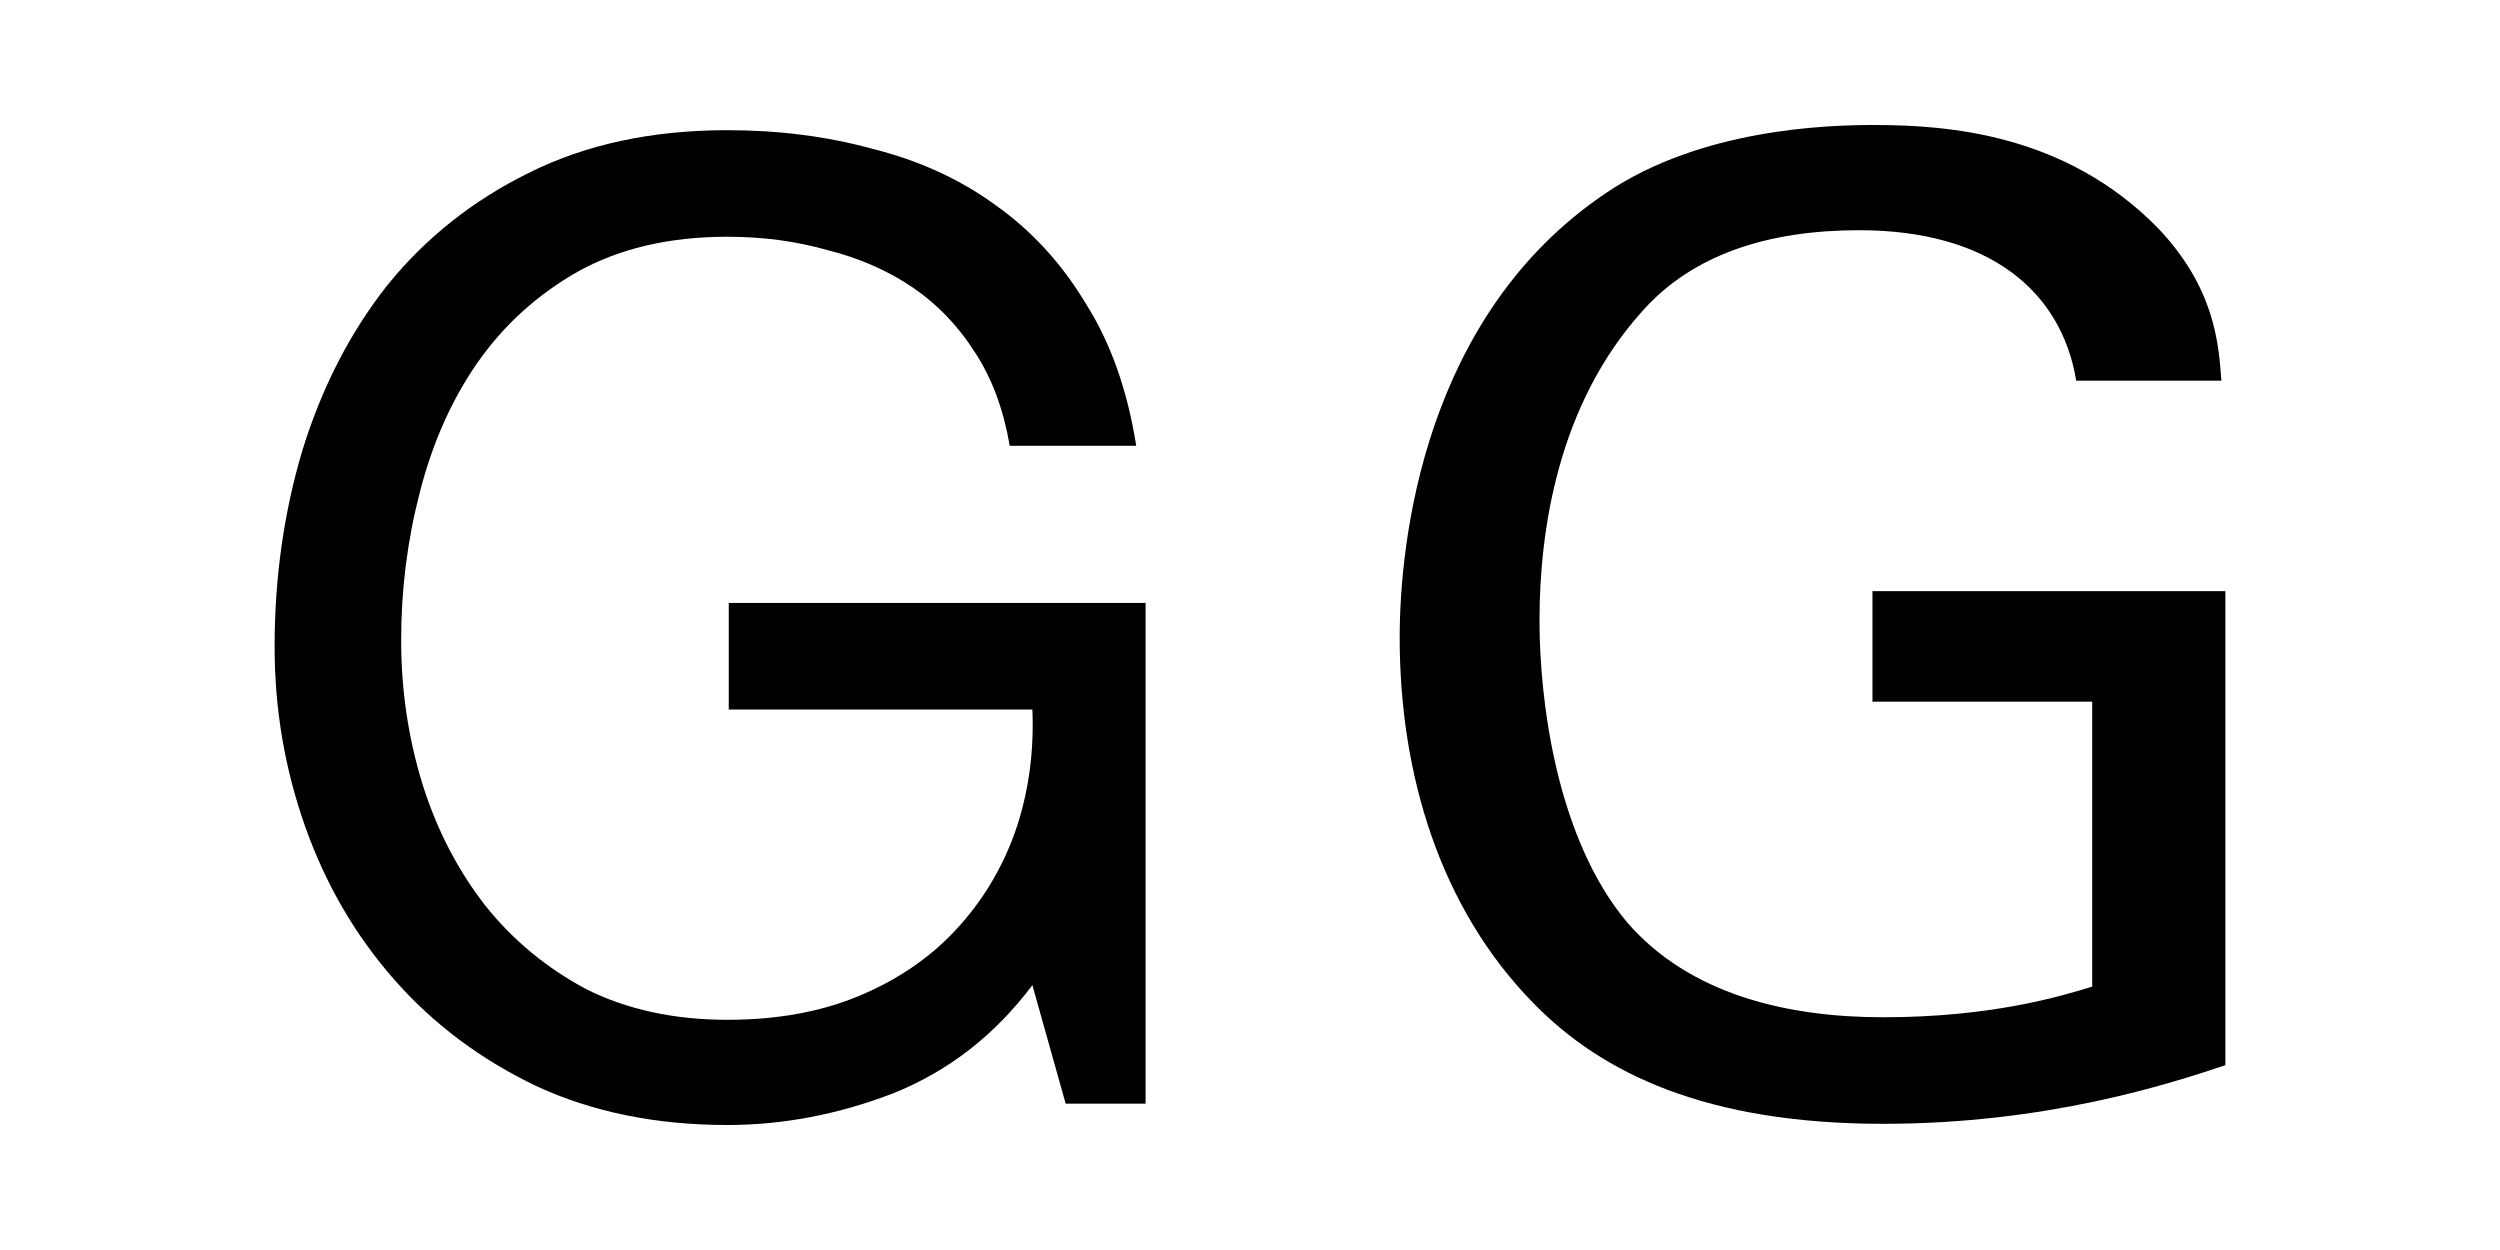
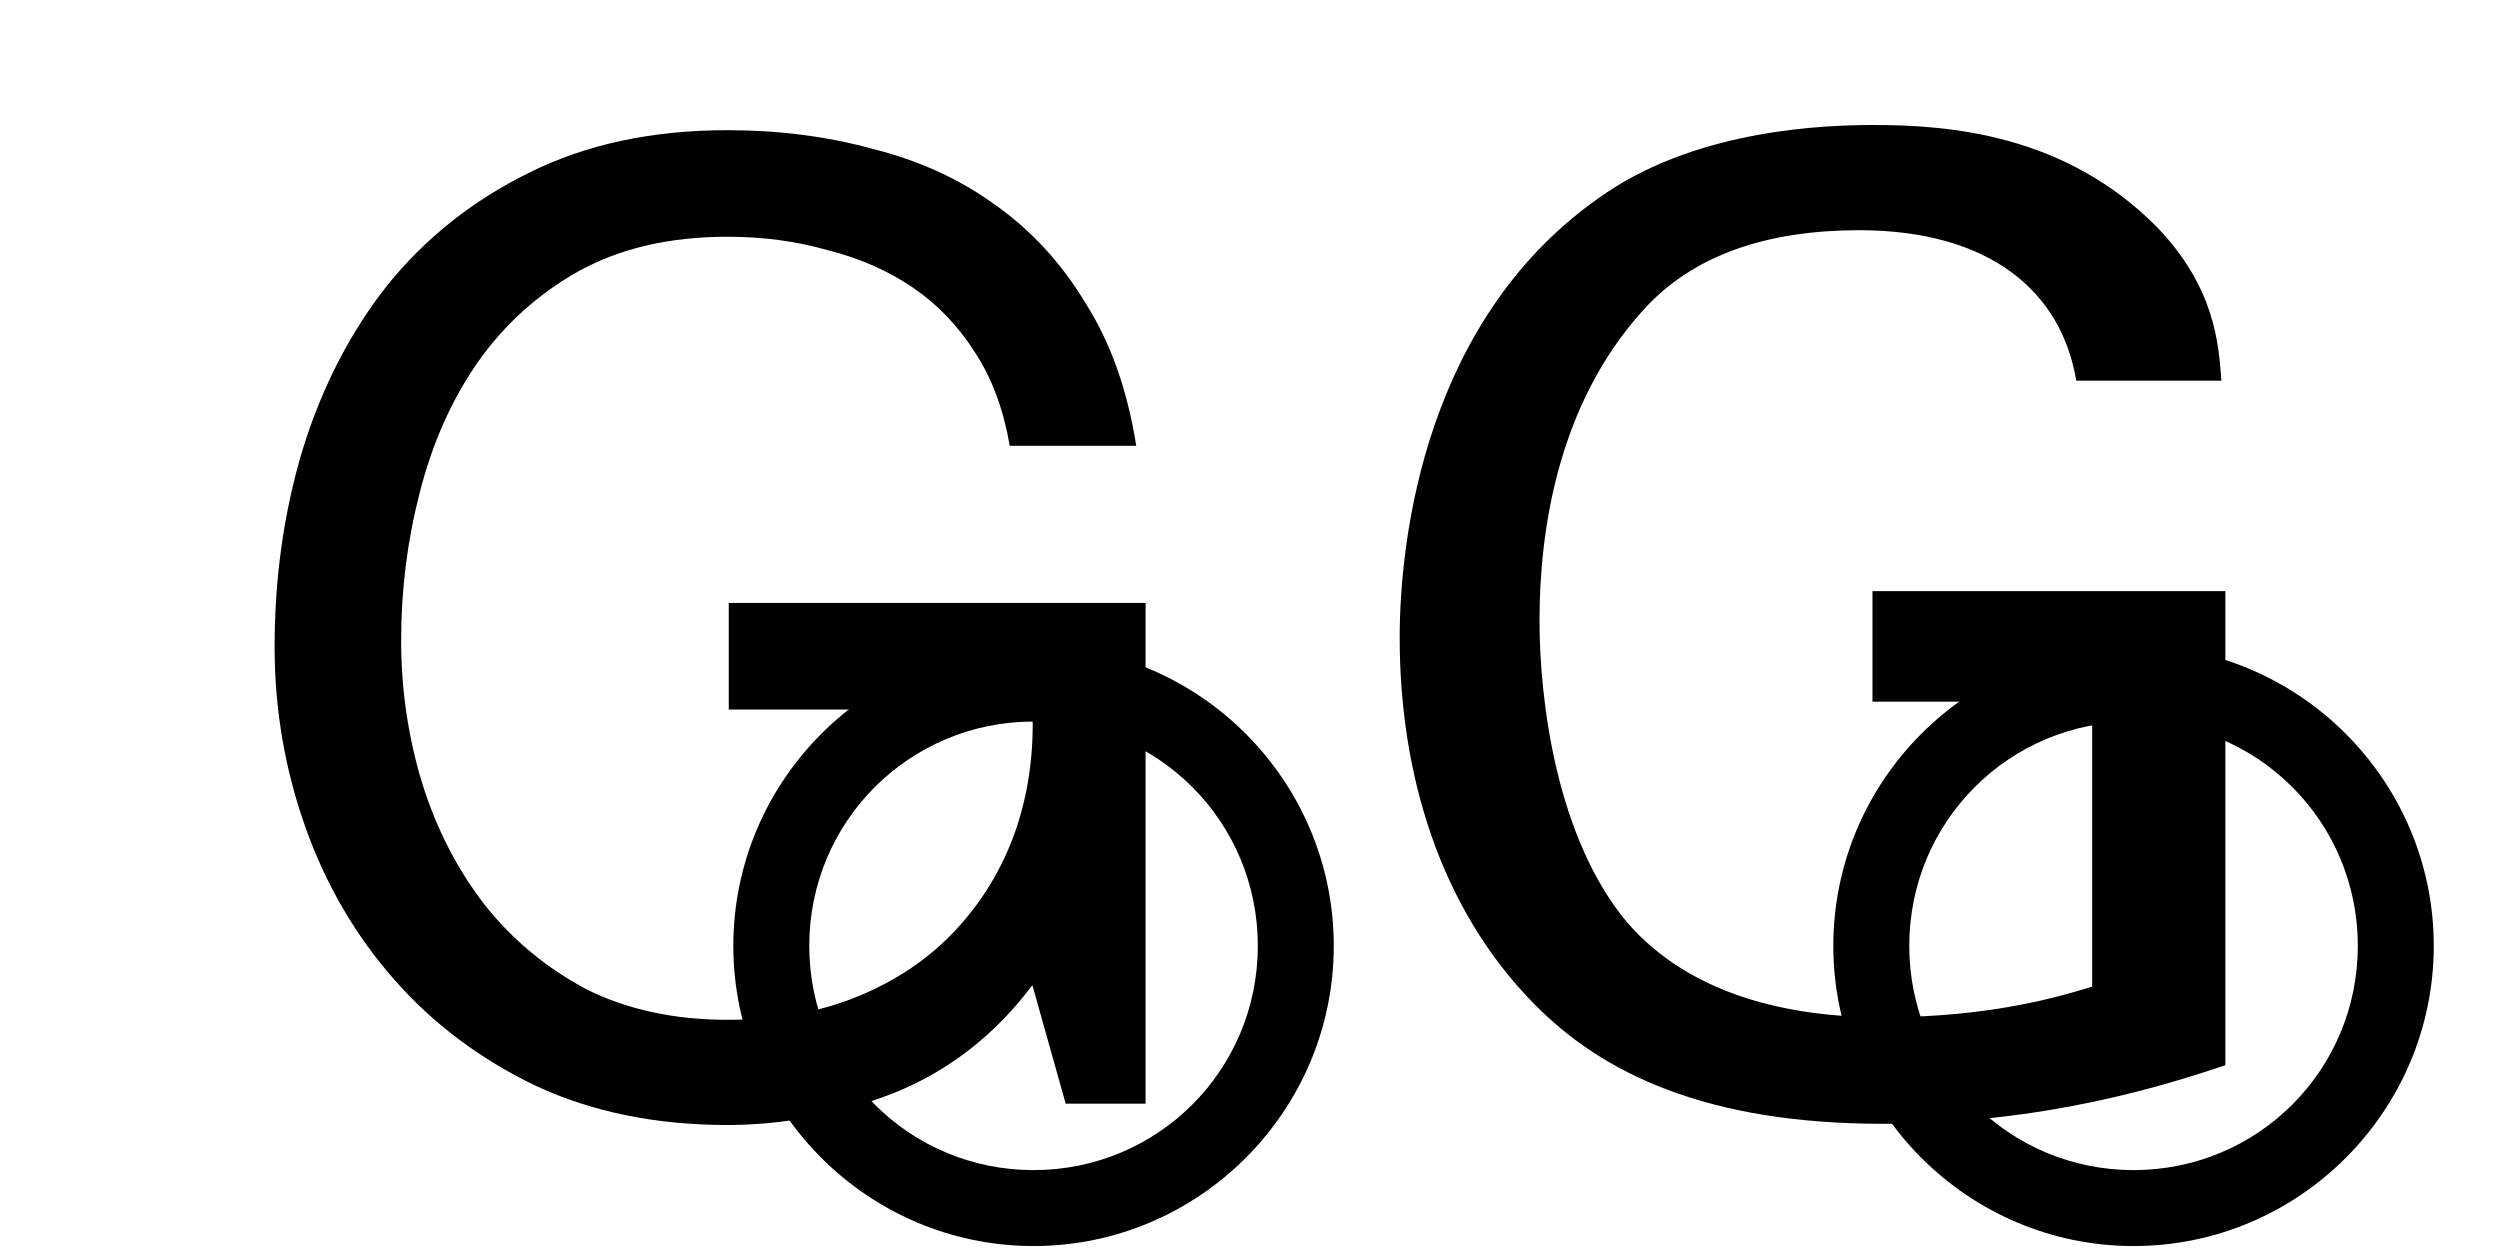
<svg xmlns="http://www.w3.org/2000/svg" width="200" height="100" viewBox="0 0 200 100" version="1.1" id="svg1">
  <defs id="defs1">
    <rect x="42.134" y="45.848" width="16.553" height="18.448" id="rect3" />
  </defs>
  <g id="layer1">
    <text xml:space="preserve" transform="scale(0.2645833)" id="text3" style="font-style:normal;font-variant:normal;font-weight:normal;font-stretch:normal;font-size:15px;line-height:0.8;font-family:'Univers LT Std';-inkscape-font-specification:'Univers LT Std';text-align:center;letter-spacing:4px;white-space:pre;shape-inside:url(#rect3);display:inline;fill:#000000;stroke-width:7.559;stroke-linejoin:bevel;paint-order:markers stroke fill" />
    <path d="m 82.591,78.813 2.664,9.482 h 6.392 V 48.237 h -33.347 v 8.523 h 24.291 q 0.212,5.22 -1.385,9.802 -1.598,4.475 -4.794,7.884 -3.09,3.303 -7.671,5.22 -4.581,1.918 -10.547,1.918 -6.392,0 -11.293,-2.45 -4.794,-2.557 -8.097,-6.712 -3.303,-4.262 -5.007,-9.695 -1.705,-5.54 -1.705,-11.506 0,-6.073 1.491,-11.826 1.491,-5.86 4.581,-10.334 3.196,-4.581 8.097,-7.351 5.007,-2.77 11.932,-2.77 4.262,0 7.99,1.065 3.835,0.959 6.819,2.983 2.983,2.024 5.007,5.22 2.024,3.09 2.77,7.458 h 10.121 q -1.065,-6.712 -4.049,-11.4 -2.877,-4.794 -7.245,-7.884 -4.262,-3.09 -9.802,-4.475 -5.433,-1.492 -11.613,-1.492 -9.056,0 -15.874,3.409 -6.712,3.303 -11.293,8.949 -4.475,5.647 -6.819,13.211 -2.237,7.458 -2.237,15.768 0,7.458 2.45,14.383 2.45,6.925 7.138,12.252 4.688,5.327 11.4,8.523 6.712,3.09 15.235,3.09 6.712,0 13.317,-2.557 6.605,-2.664 11.08,-8.63 z" id="text1" style="font-size:3.969px;line-height:0.8;font-family:'Helvetica Neue';-inkscape-font-specification:'Helvetica Neue';text-align:center;letter-spacing:1.058px;text-anchor:middle;stroke-width:2;stroke-linejoin:bevel;paint-order:markers stroke fill" aria-label="G" />
    <path d="m 177.71,30.456 c -0.212,-2.983 -0.532,-7.458 -5.114,-12.252 -7.351,-7.458 -16.62,-8.204 -22.693,-8.204 -3.835,0 -13.85,0.32 -21.414,5.434 -14.596,9.802 -16.514,27.913 -16.514,35.584 0,10.867 3.196,21.628 10.76,29.298 5.433,5.54 13.744,9.589 27.913,9.589 13.104,0 22.906,-3.196 27.381,-4.688 V 47.289 H 149.797 v 8.843 h 17.579 v 22.799 c -2.45,0.746 -7.99,2.45 -16.727,2.45 -7.671,0 -15.448,-1.811 -20.456,-7.564 -5.647,-6.712 -7.032,-17.686 -7.032,-24.184 0,-7.245 1.491,-17.259 8.204,-24.717 4.048,-4.581 10.121,-6.499 17.366,-6.499 10.441,0 16.194,4.901 17.366,12.039 z" id="text1-2" style="font-size:3.969px;line-height:0.8;font-family:'Univers LT Std';-inkscape-font-specification:'Univers LT Std';text-align:center;letter-spacing:1.058px;text-anchor:middle;stroke-width:2;stroke-linejoin:bevel;paint-order:markers stroke fill" aria-label="G" />
+     <path d="m 82.684,51.648 c -13.229,0 -24.018,10.79 -24.018,24.018 0,13.229 10.79,24.017 24.018,24.017 13.229,0 24.017,-10.788 24.017,-24.017 0,-13.229 -10.788,-24.018 -24.017,-24.018 z m 0,6.075 c 9.945,0 17.942,7.998 17.942,17.943 0,9.945 -7.996,17.942 -17.942,17.942 -9.945,0 -17.943,-7.996 -17.943,-17.942 0,-9.945 7.998,-17.943 17.943,-17.943 z" id="path2" class="f-accent" />
+     <path d="m 170.684,51.648 c -13.229,0 -24.018,10.79 -24.018,24.018 0,13.229 10.79,24.017 24.018,24.017 13.229,0 24.017,-10.788 24.017,-24.017 0,-13.229 -10.788,-24.018 -24.017,-24.018 z m 0,6.075 c 9.945,0 17.942,7.998 17.942,17.943 0,9.945 -7.996,17.942 -17.942,17.942 -9.945,0 -17.943,-7.996 -17.943,-17.942 0,-9.945 7.998,-17.943 17.943,-17.943 z" id="path1" class="f-accent" />
  </g>
</svg>
